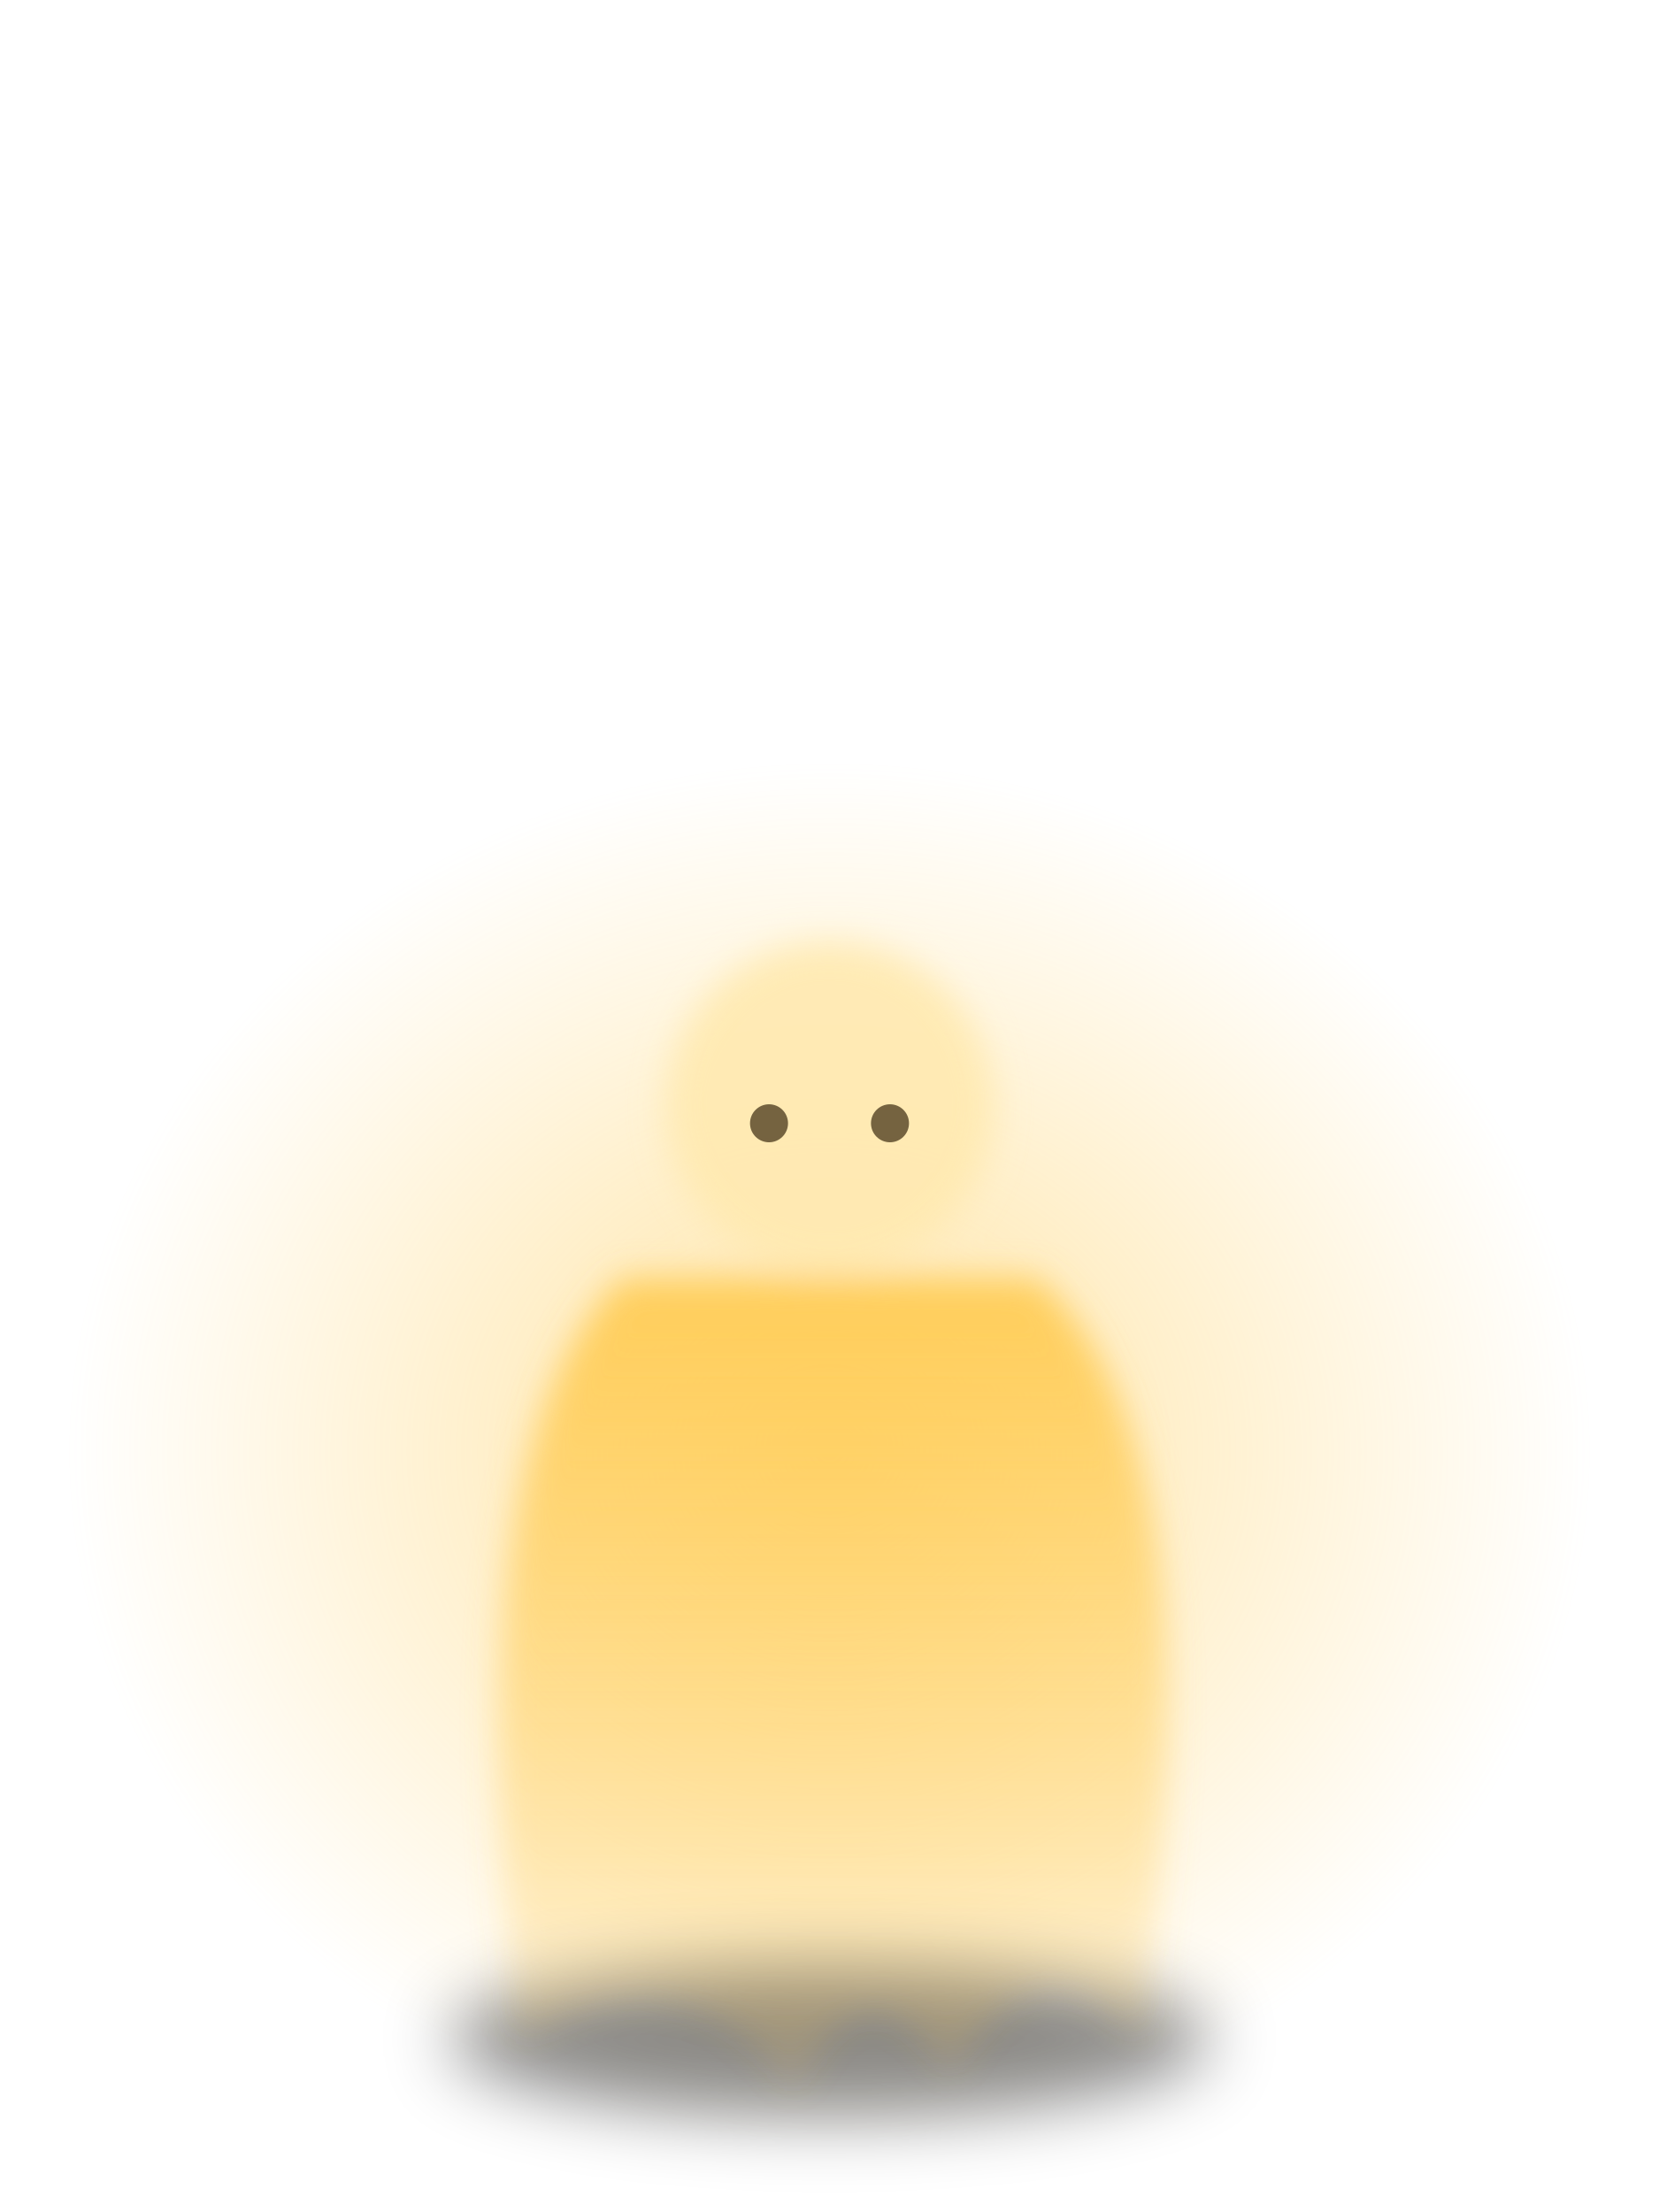
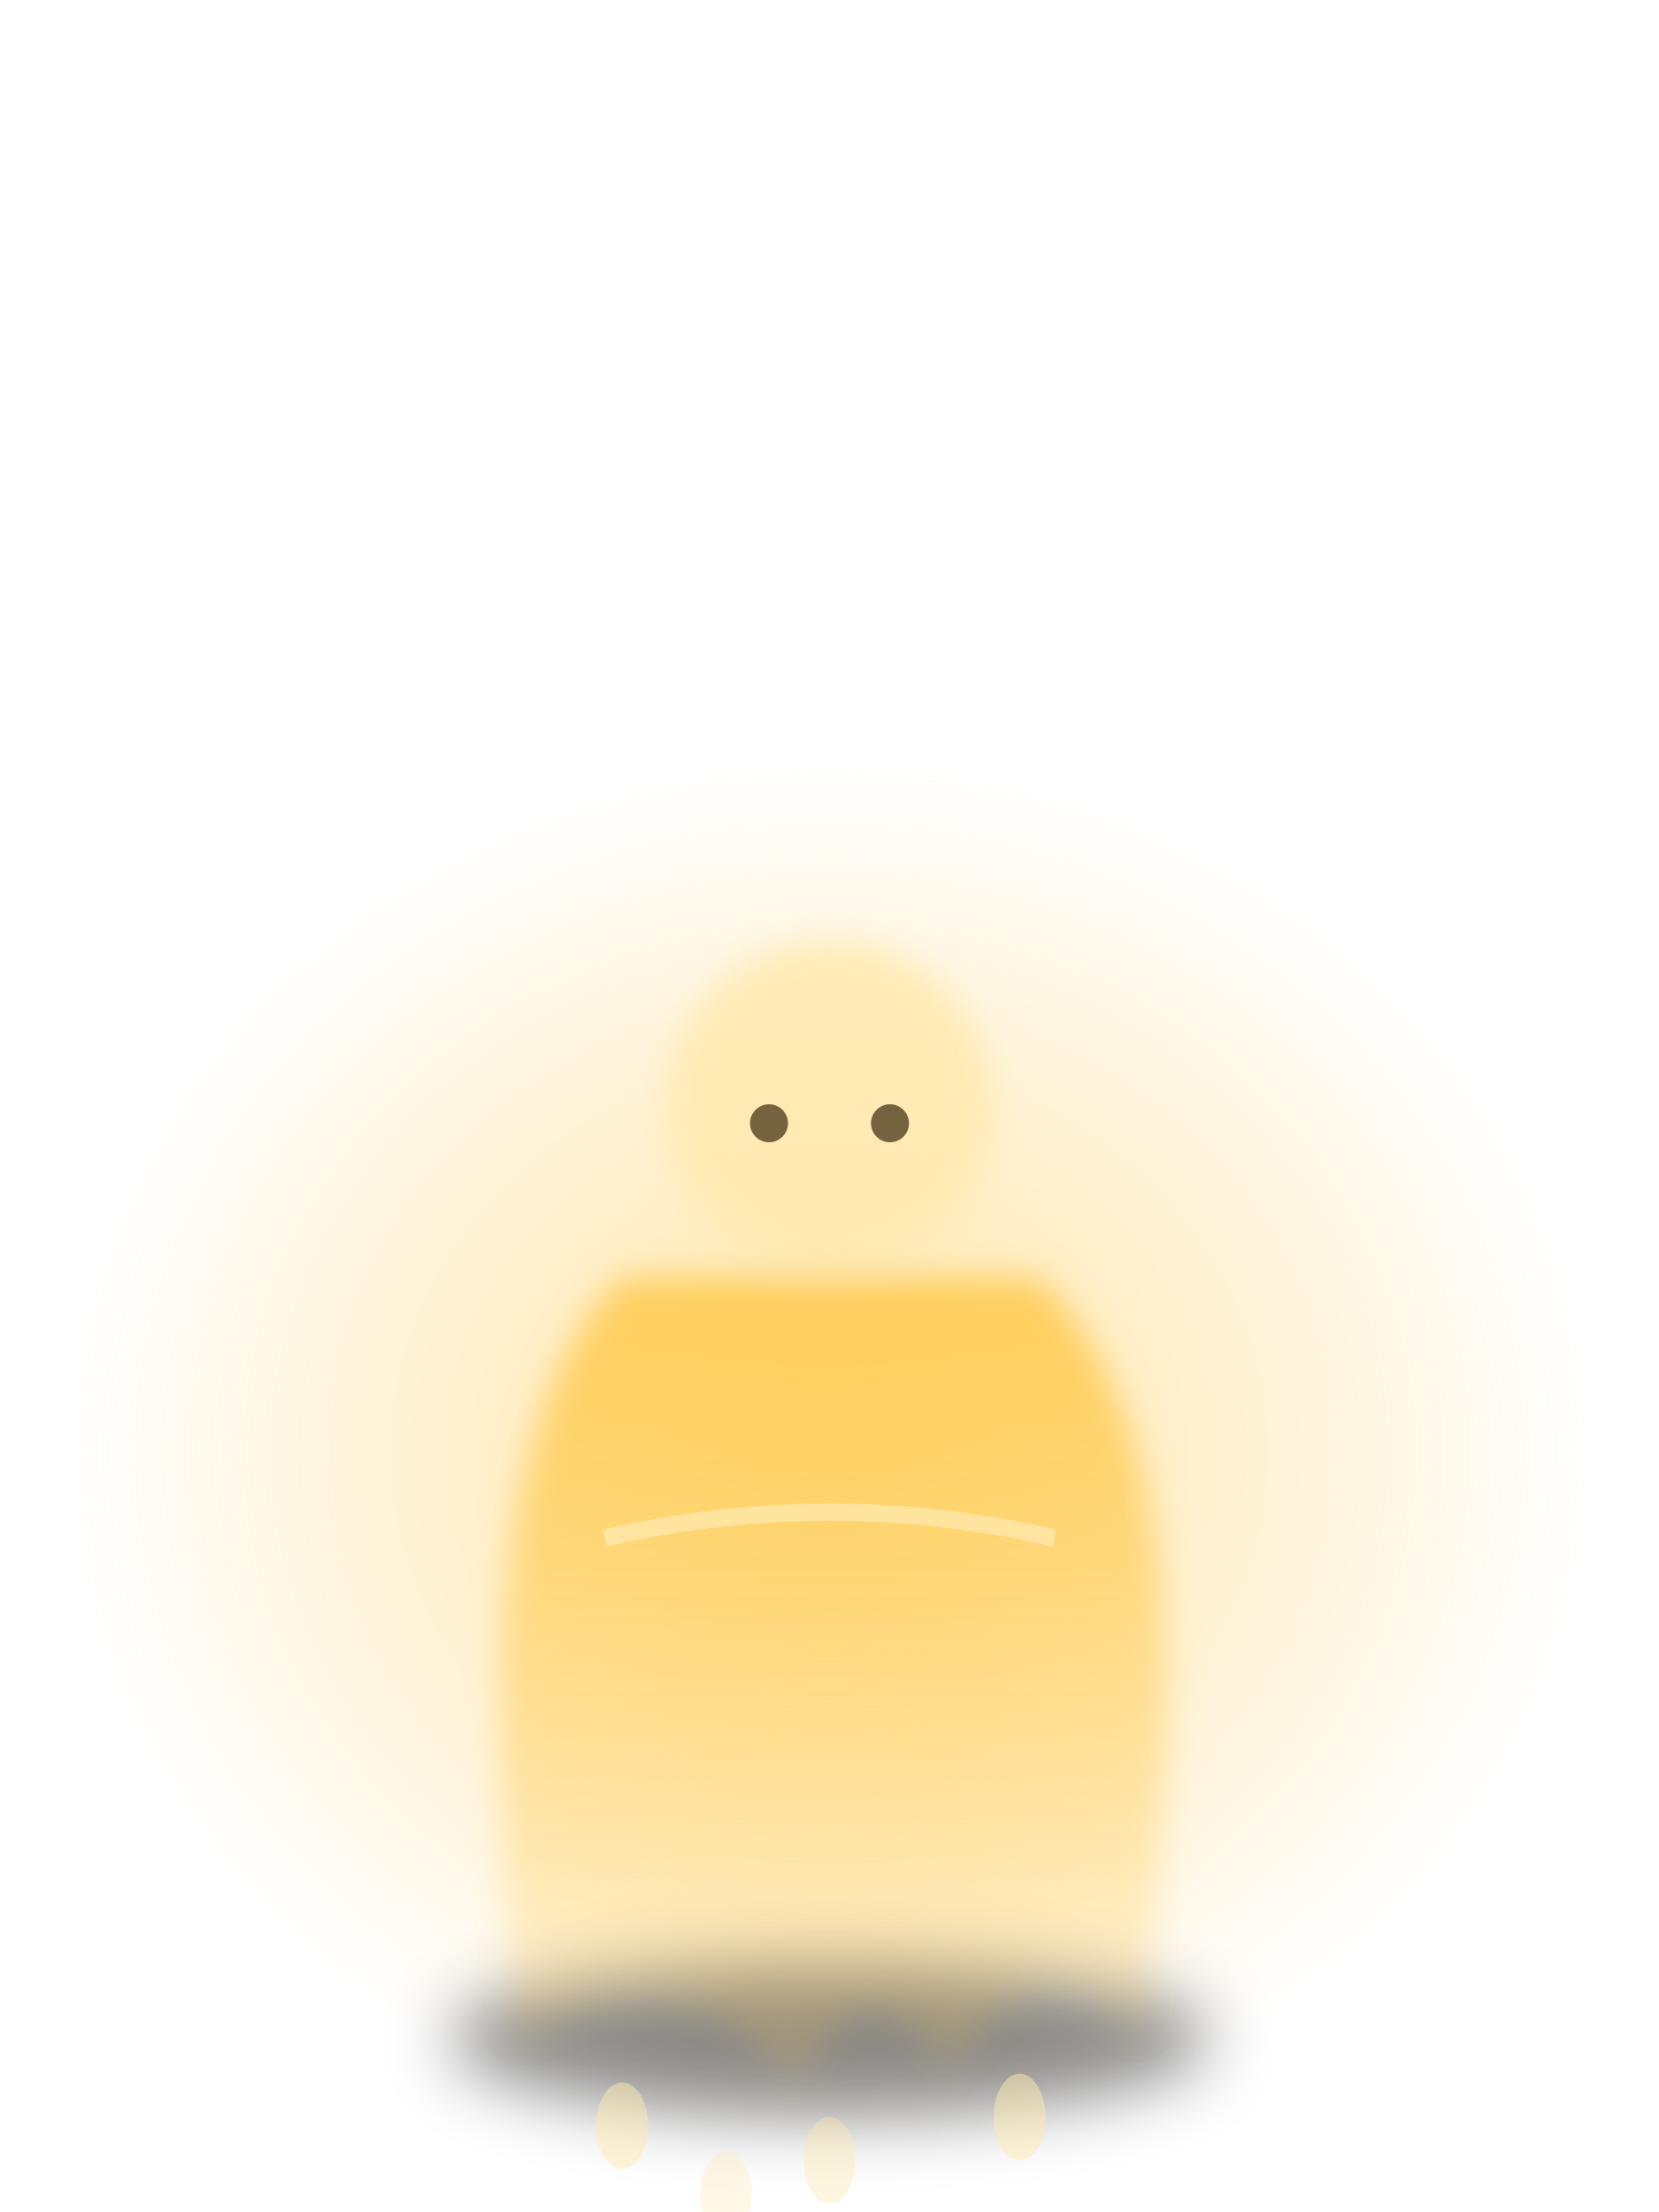
<svg xmlns="http://www.w3.org/2000/svg" width="192" height="256" viewBox="0 0 192 256">
  <defs>
    <radialGradient id="aura">
      <stop offset="0" stop-color="#FFCC55" stop-opacity="0.55" />
      <stop offset="1" stop-color="#FFCC55" stop-opacity="0" />
    </radialGradient>
    <linearGradient id="gown" x1="0" y1="0" x2="0" y2="1">
      <stop offset="0" stop-color="#FFCC55" stop-opacity="0.95" />
      <stop offset="1" stop-color="#FFCC55" stop-opacity="0.12" />
    </linearGradient>
    <filter id="blur4" x="-50%" y="-50%" width="200%" height="200%">
      <feGaussianBlur stdDeviation="4" />
    </filter>
    <filter id="blur2" x="-50%" y="-50%" width="200%" height="200%">
      <feGaussianBlur stdDeviation="2" />
    </filter>
    <filter id="blur8" x="-80%" y="-80%" width="260%" height="260%">
      <feGaussianBlur stdDeviation="8" />
    </filter>
  </defs>
  <ellipse cx="96" cy="168" rx="88" ry="80" fill="url(#aura)" />
  <ellipse cx="96" cy="236" rx="44" ry="9" fill="#000" opacity="0.45" filter="url(#blur4)" />
  <g filter="url(#blur2)">
    <path d="M60,236 Q52,168 72,148 L120,148 Q142,168 132,236 Q120,222 110,240 Q100,224 92,242 Q80,224 60,236 Z" fill="url(#gown)" />
    <circle cx="96" cy="128" r="19" fill="#FFE9B0" opacity=".9" />
  </g>
  <circle cx="89" cy="130" r="2.2" fill="#3A2A10" opacity=".7" />
  <circle cx="103" cy="130" r="2.2" fill="#3A2A10" opacity=".7" />
+   <ellipse cx="72" cy="246" rx="3" ry="5" fill="#FFE9B0" opacity="0.5" />
+   <ellipse cx="96" cy="250" rx="3" ry="5" fill="#FFE9B0" opacity="0.4" />
+   <ellipse cx="118" cy="245" rx="3" ry="5" fill="#FFE9B0" opacity="0.5" />
+   <ellipse cx="84" cy="254" rx="3" ry="5" fill="#FFE9B0" opacity="0.3" />
+   <path d="M70,178 Q96,172 122,178" stroke="#FFF3CC" stroke-width="2" fill="none" opacity=".5" />
</svg>
